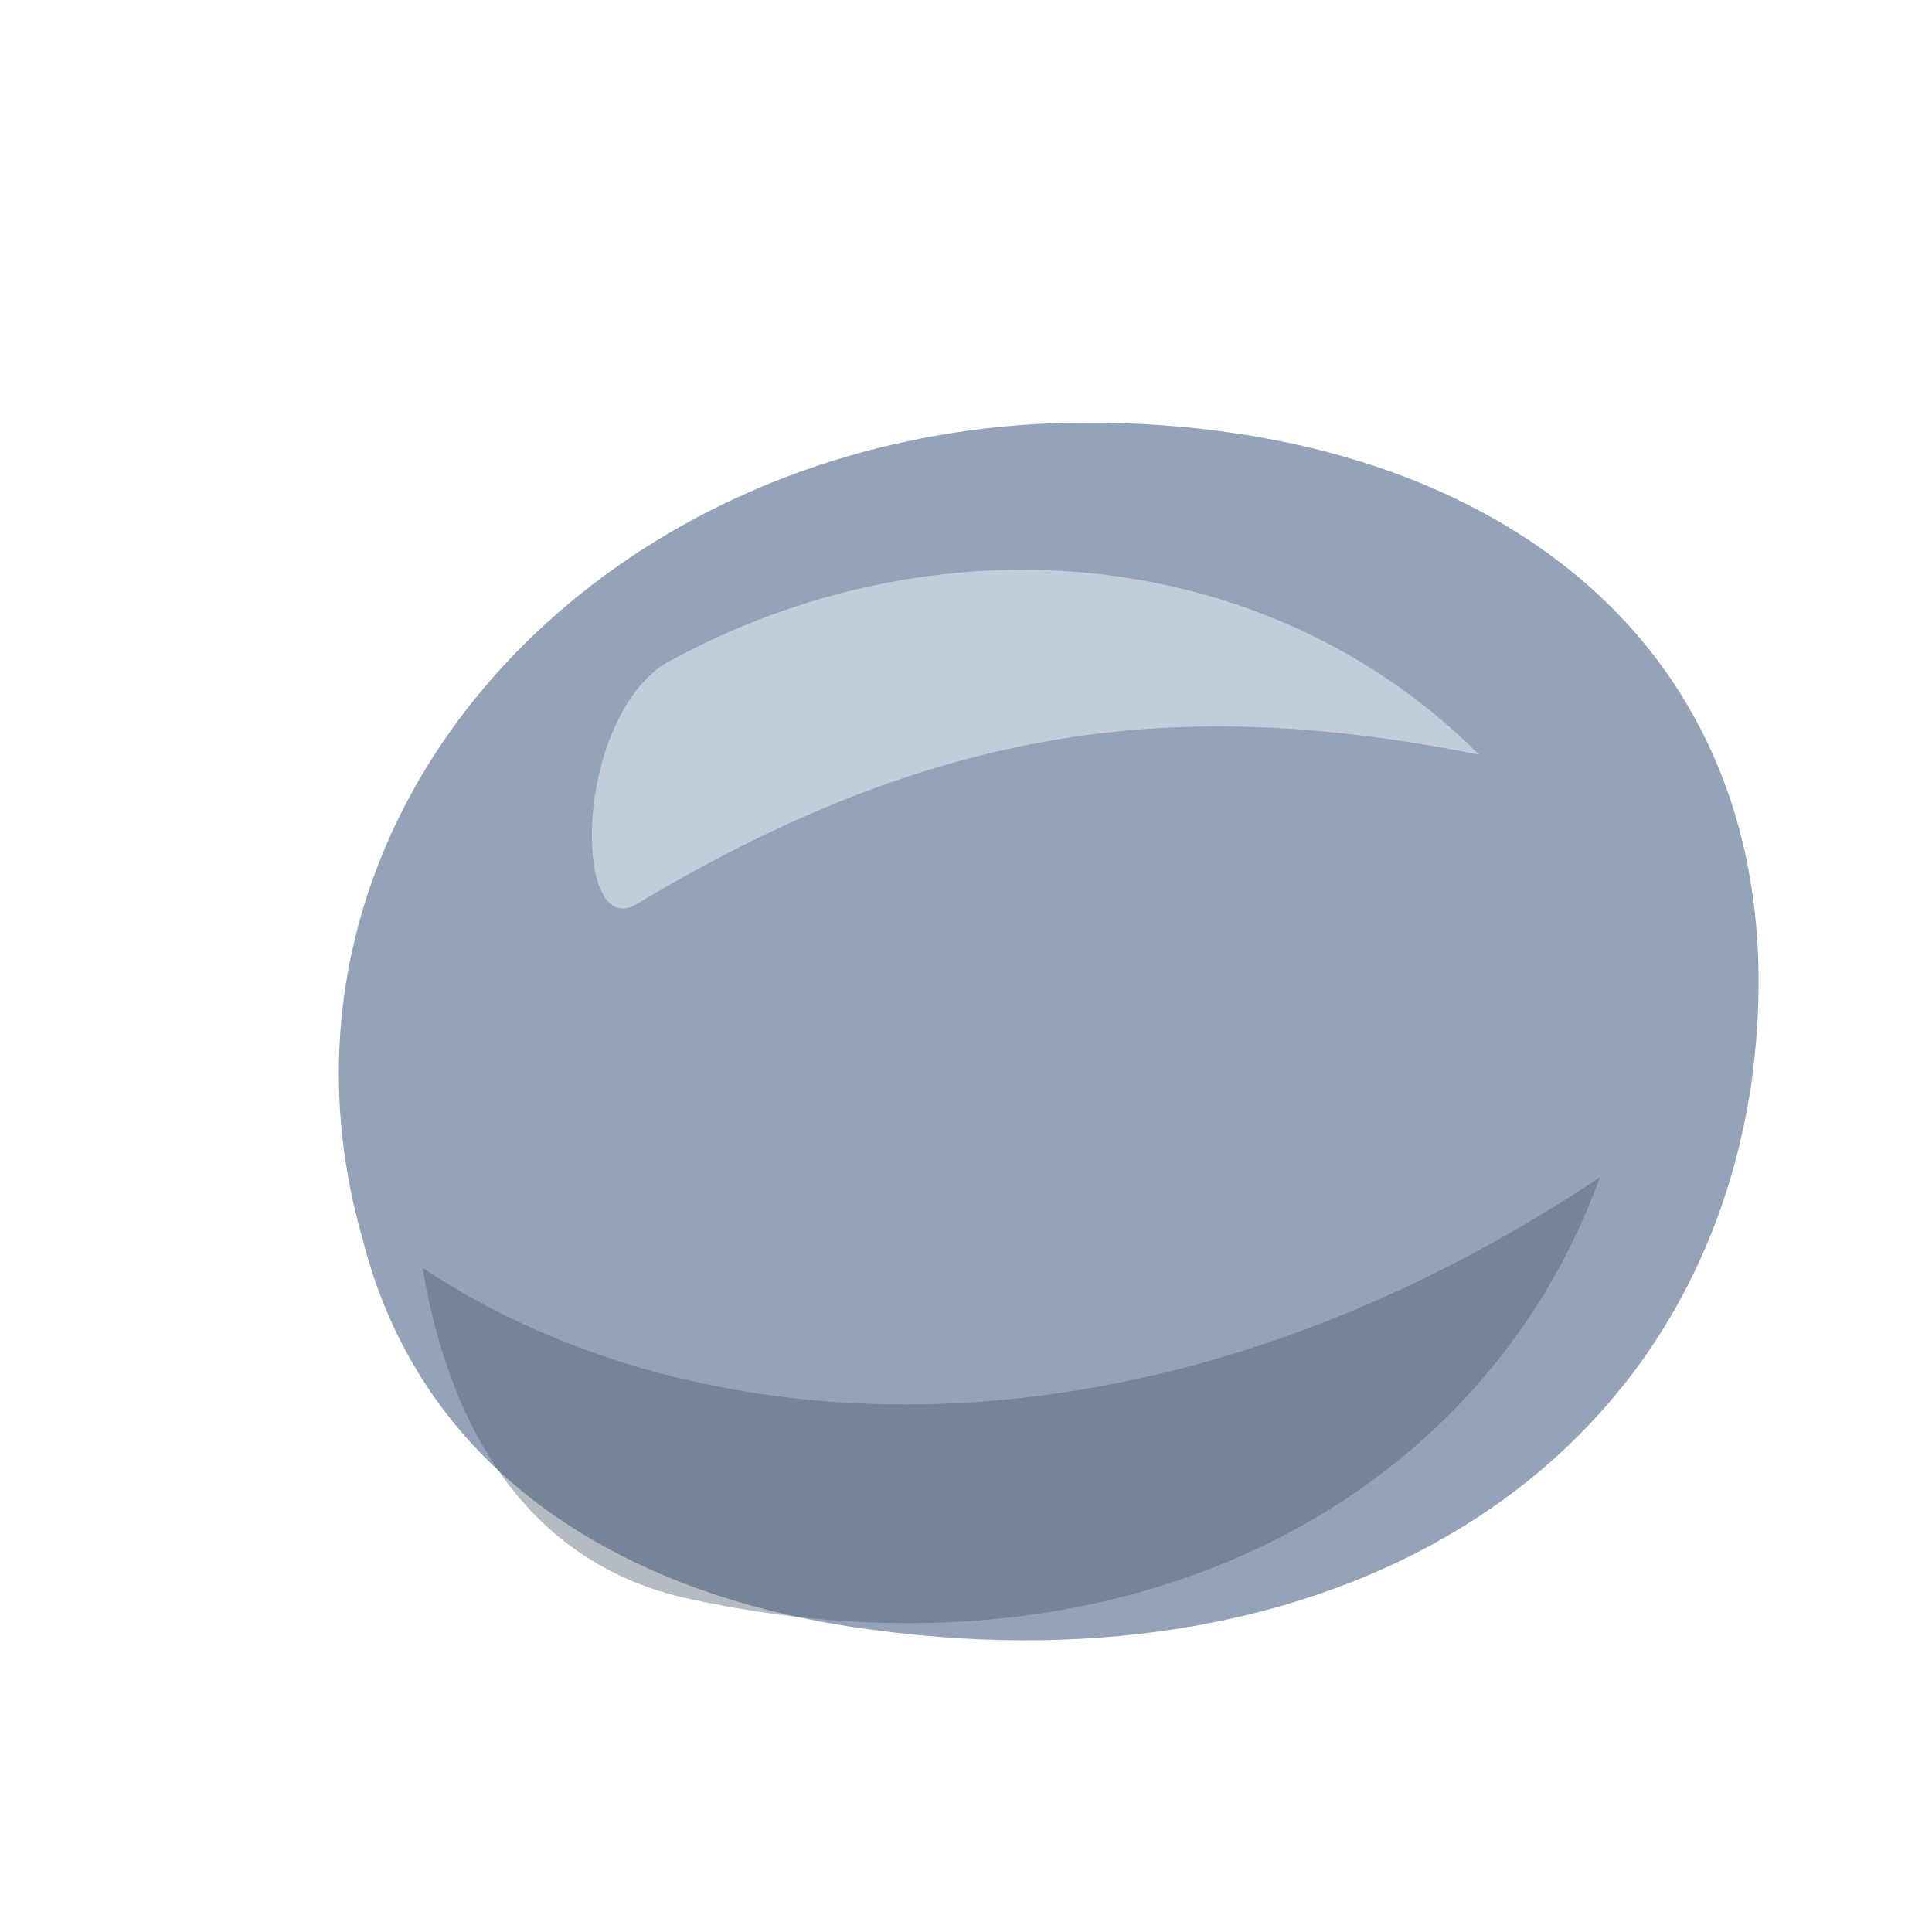
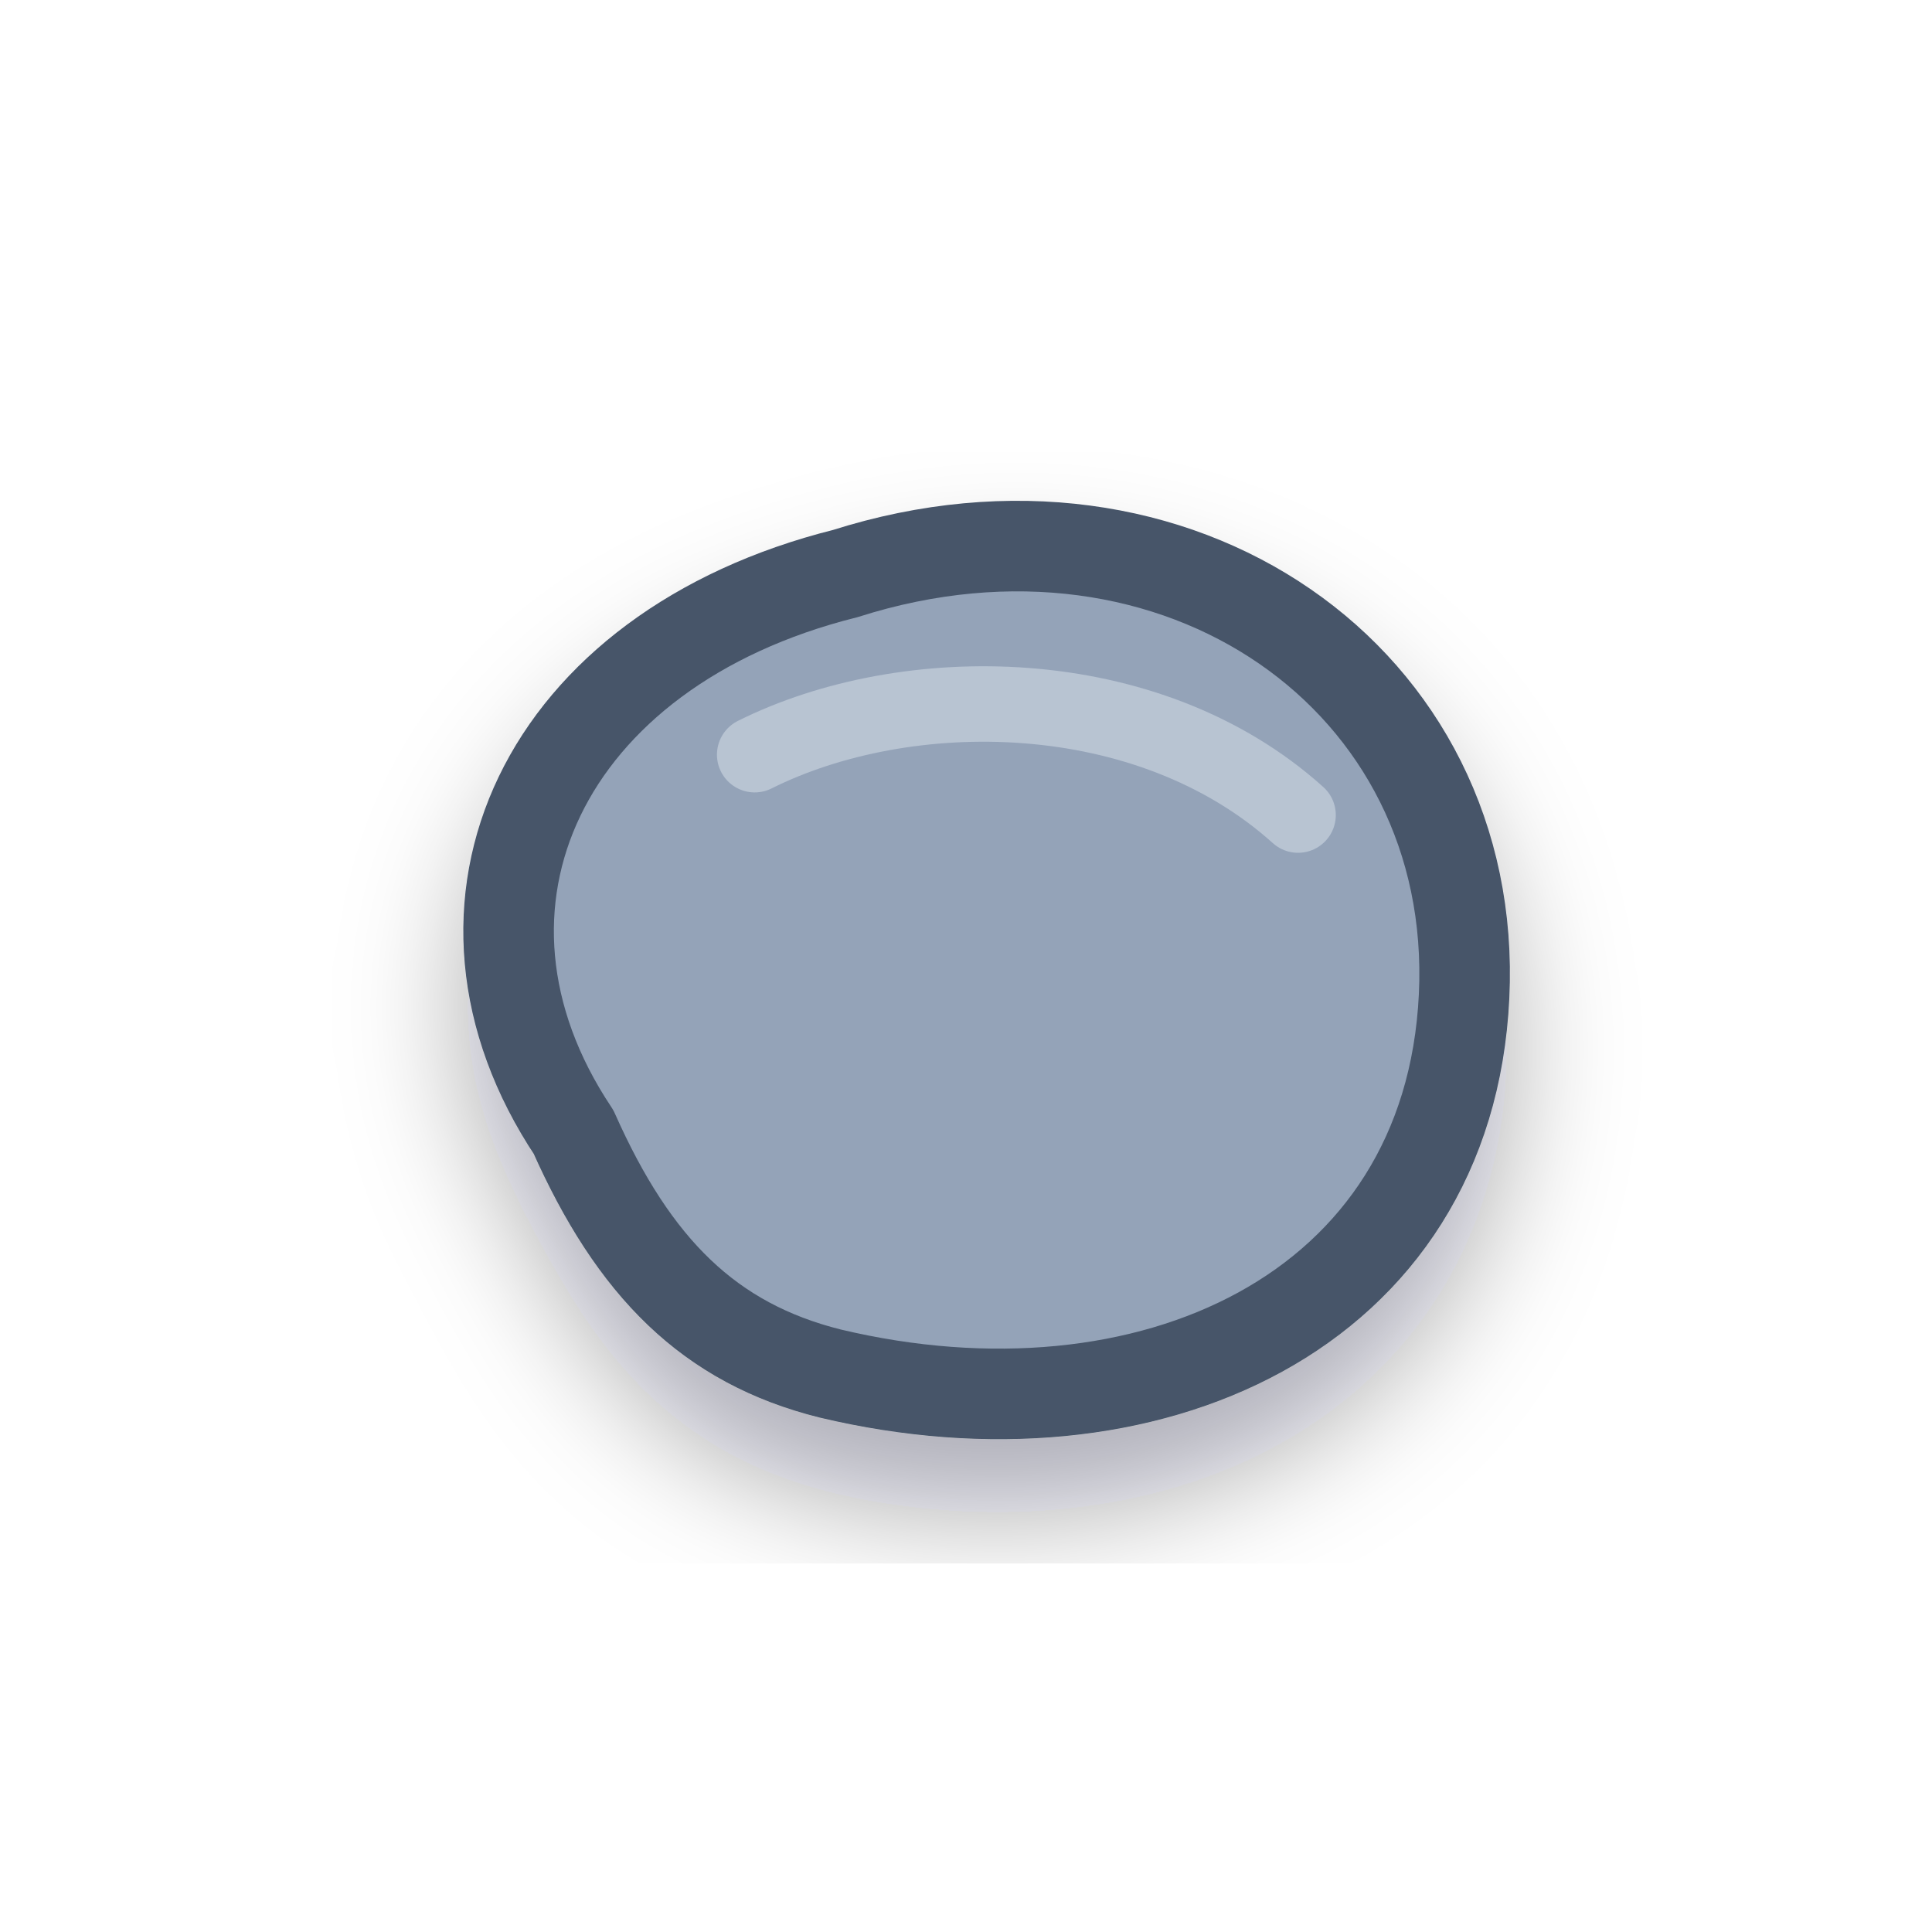
- <svg xmlns="http://www.w3.org/2000/svg" viewBox="0 0 64 64">
-   <path fill="#94a3b8" d="M12 41c-4-14 8-27 24-27 14 0 24 8 22 22-2 13-14 20-29 18-8-1-15-5-17-13Z" />
-   <path fill="#e2e8f0" d="M22 22c9-5 20-4 27 3-10-2-18-1-28 5-2 1-2-6 1-8Z" opacity=".6" />
-   <path fill="#475569" d="M14 42c9 6 24 7 39-3-4 11-16 17-30 14-5-1-8-5-9-11Z" opacity=".4" />
+ <svg xmlns="http://www.w3.org/2000/svg" viewBox="0 0 128 128">
+   <defs>
+     <filter id="s" x="-20%" y="-20%" width="140%" height="140%">
+       <feDropShadow dx="0" dy="5" stdDeviation="4" flood-color="#020617" flood-opacity="0.32" />
+     </filter>
+   </defs>
+   <rect width="128" height="128" rx="26" fill="#0f172a" opacity="0" />
+   <g filter="url(#s)" stroke-linecap="round" stroke-linejoin="round">
+     <path d="M38 75 C28 60 36 43 56 38 C78 31 98 45 97 66 C96 87 76 96 55 91 C47 89 42 84 38 75Z" fill="#94a3b8" stroke="#475569" stroke-width="6" />
+     <path d="M50 50 C60 45 76 45 86 54" fill="none" stroke="#cbd5e1" stroke-width="5" opacity="0.65" />
+   </g>
</svg>
